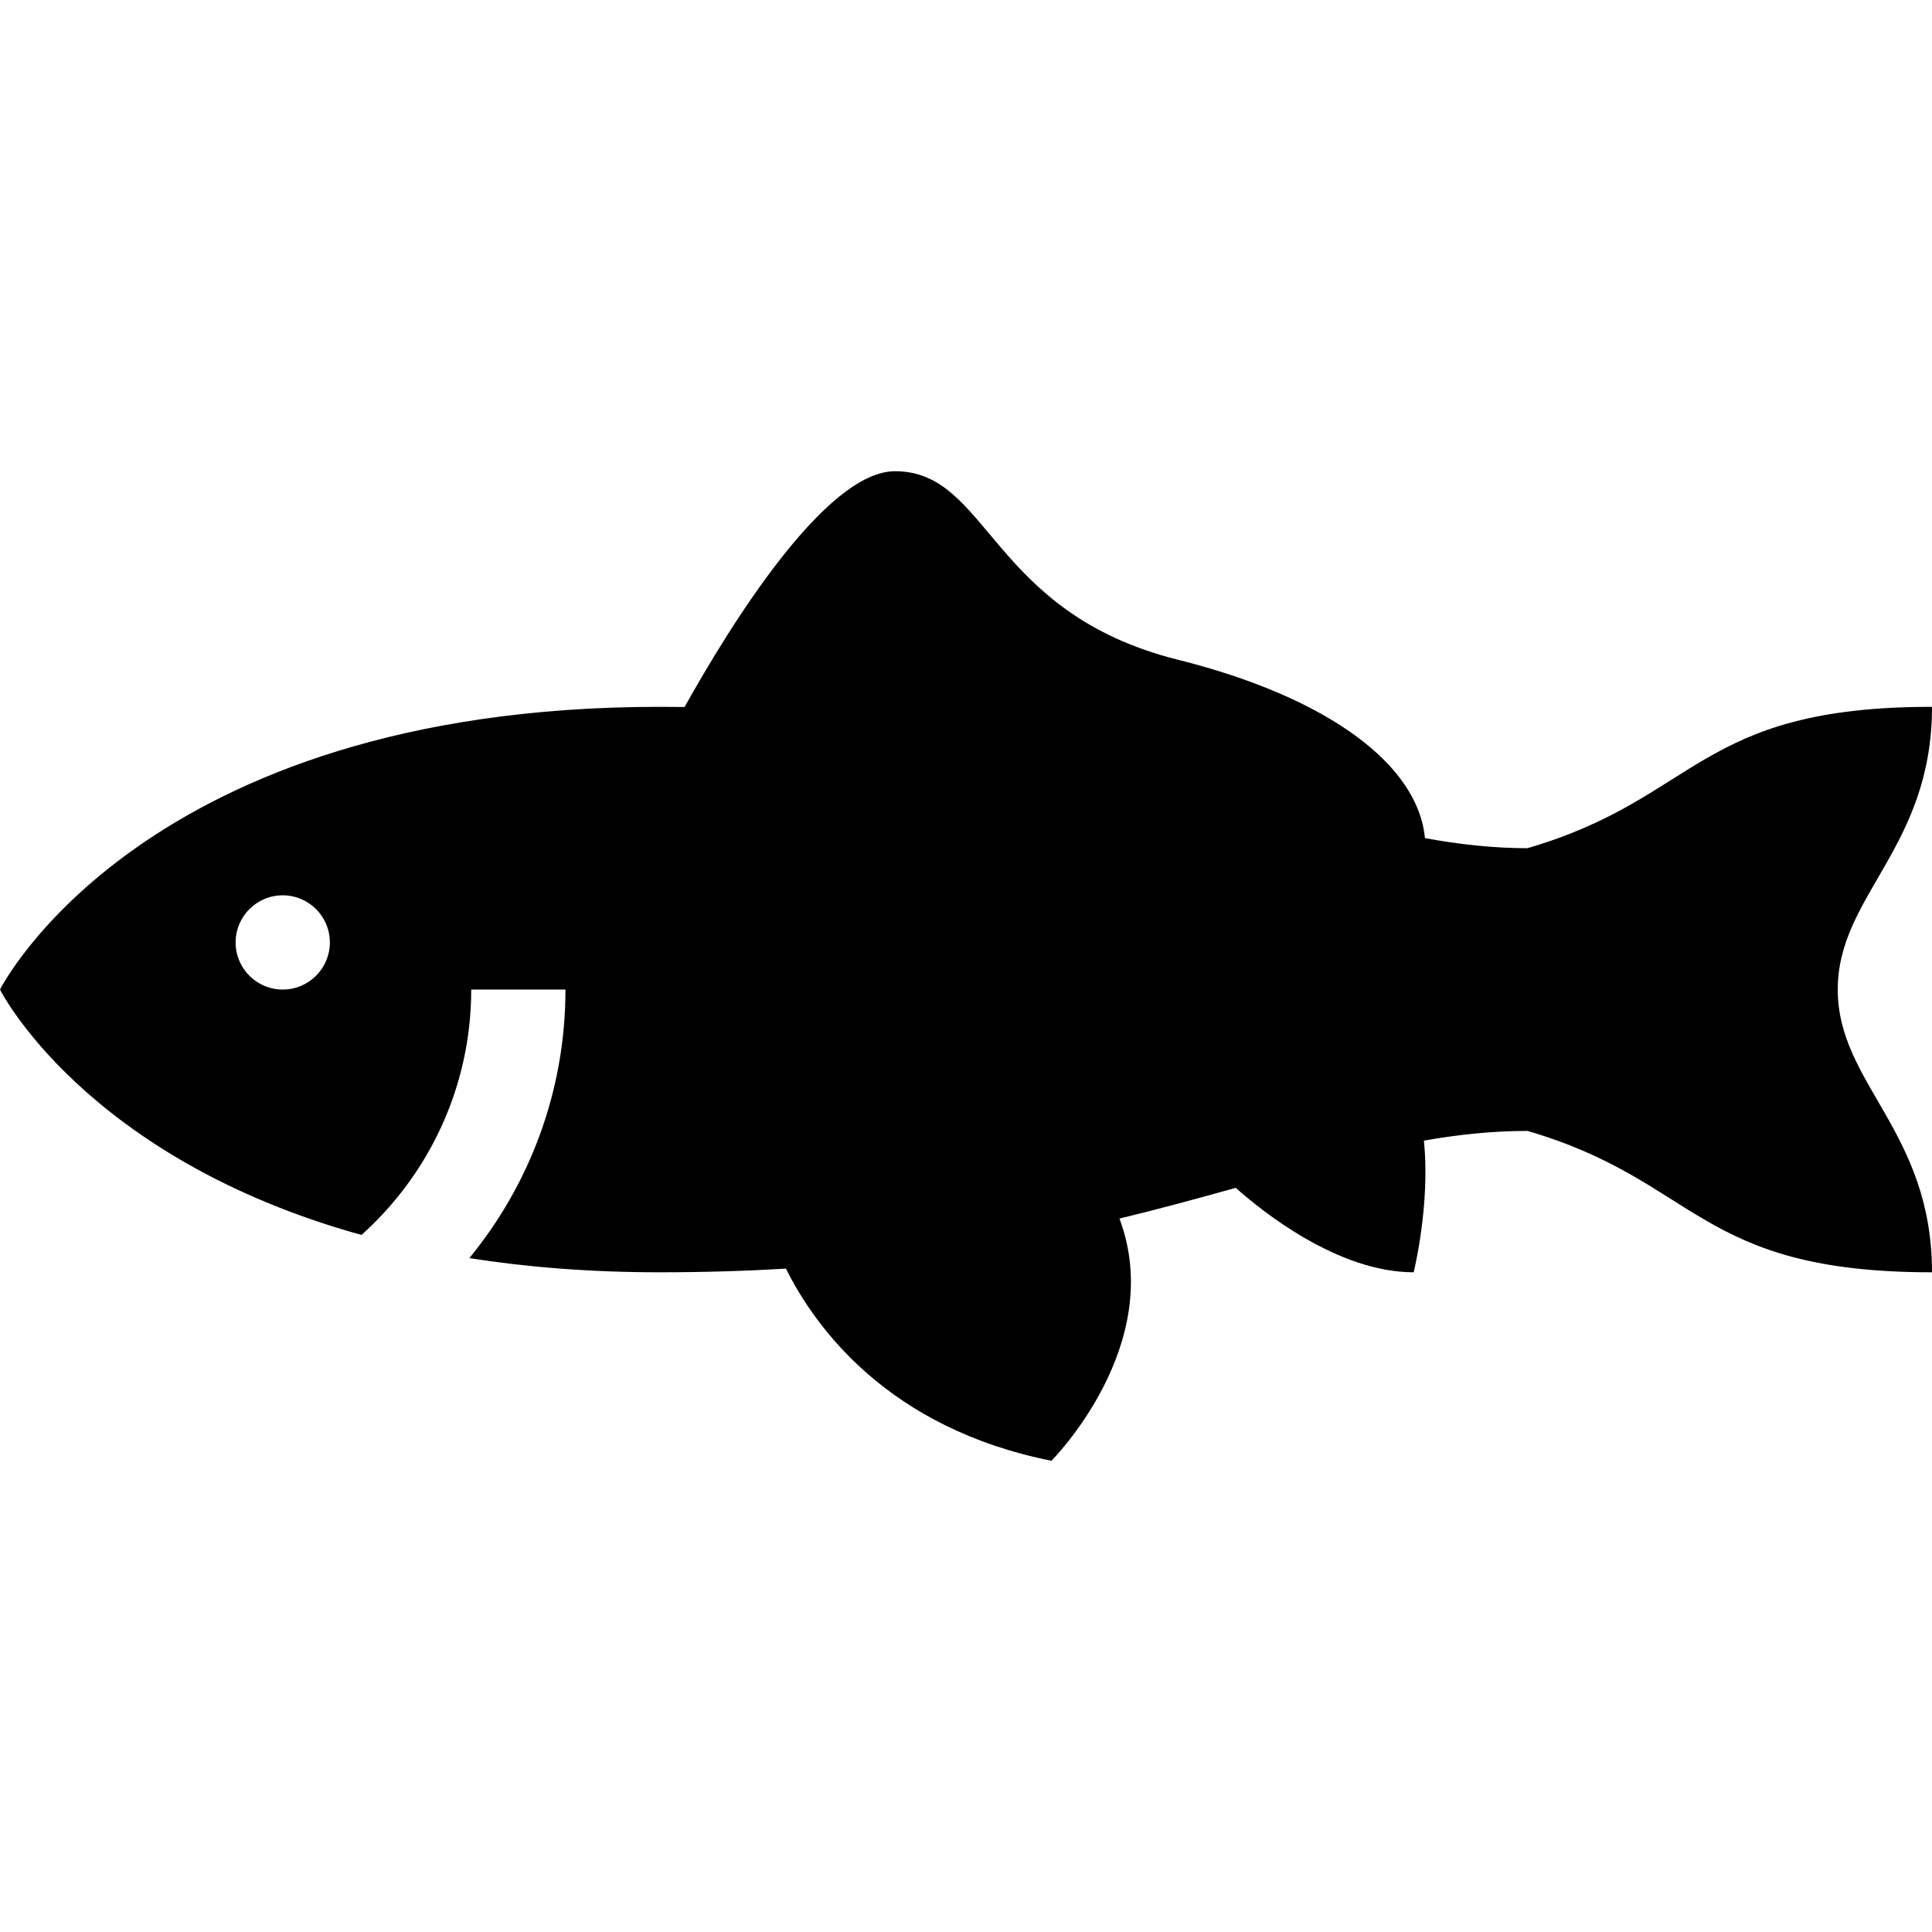
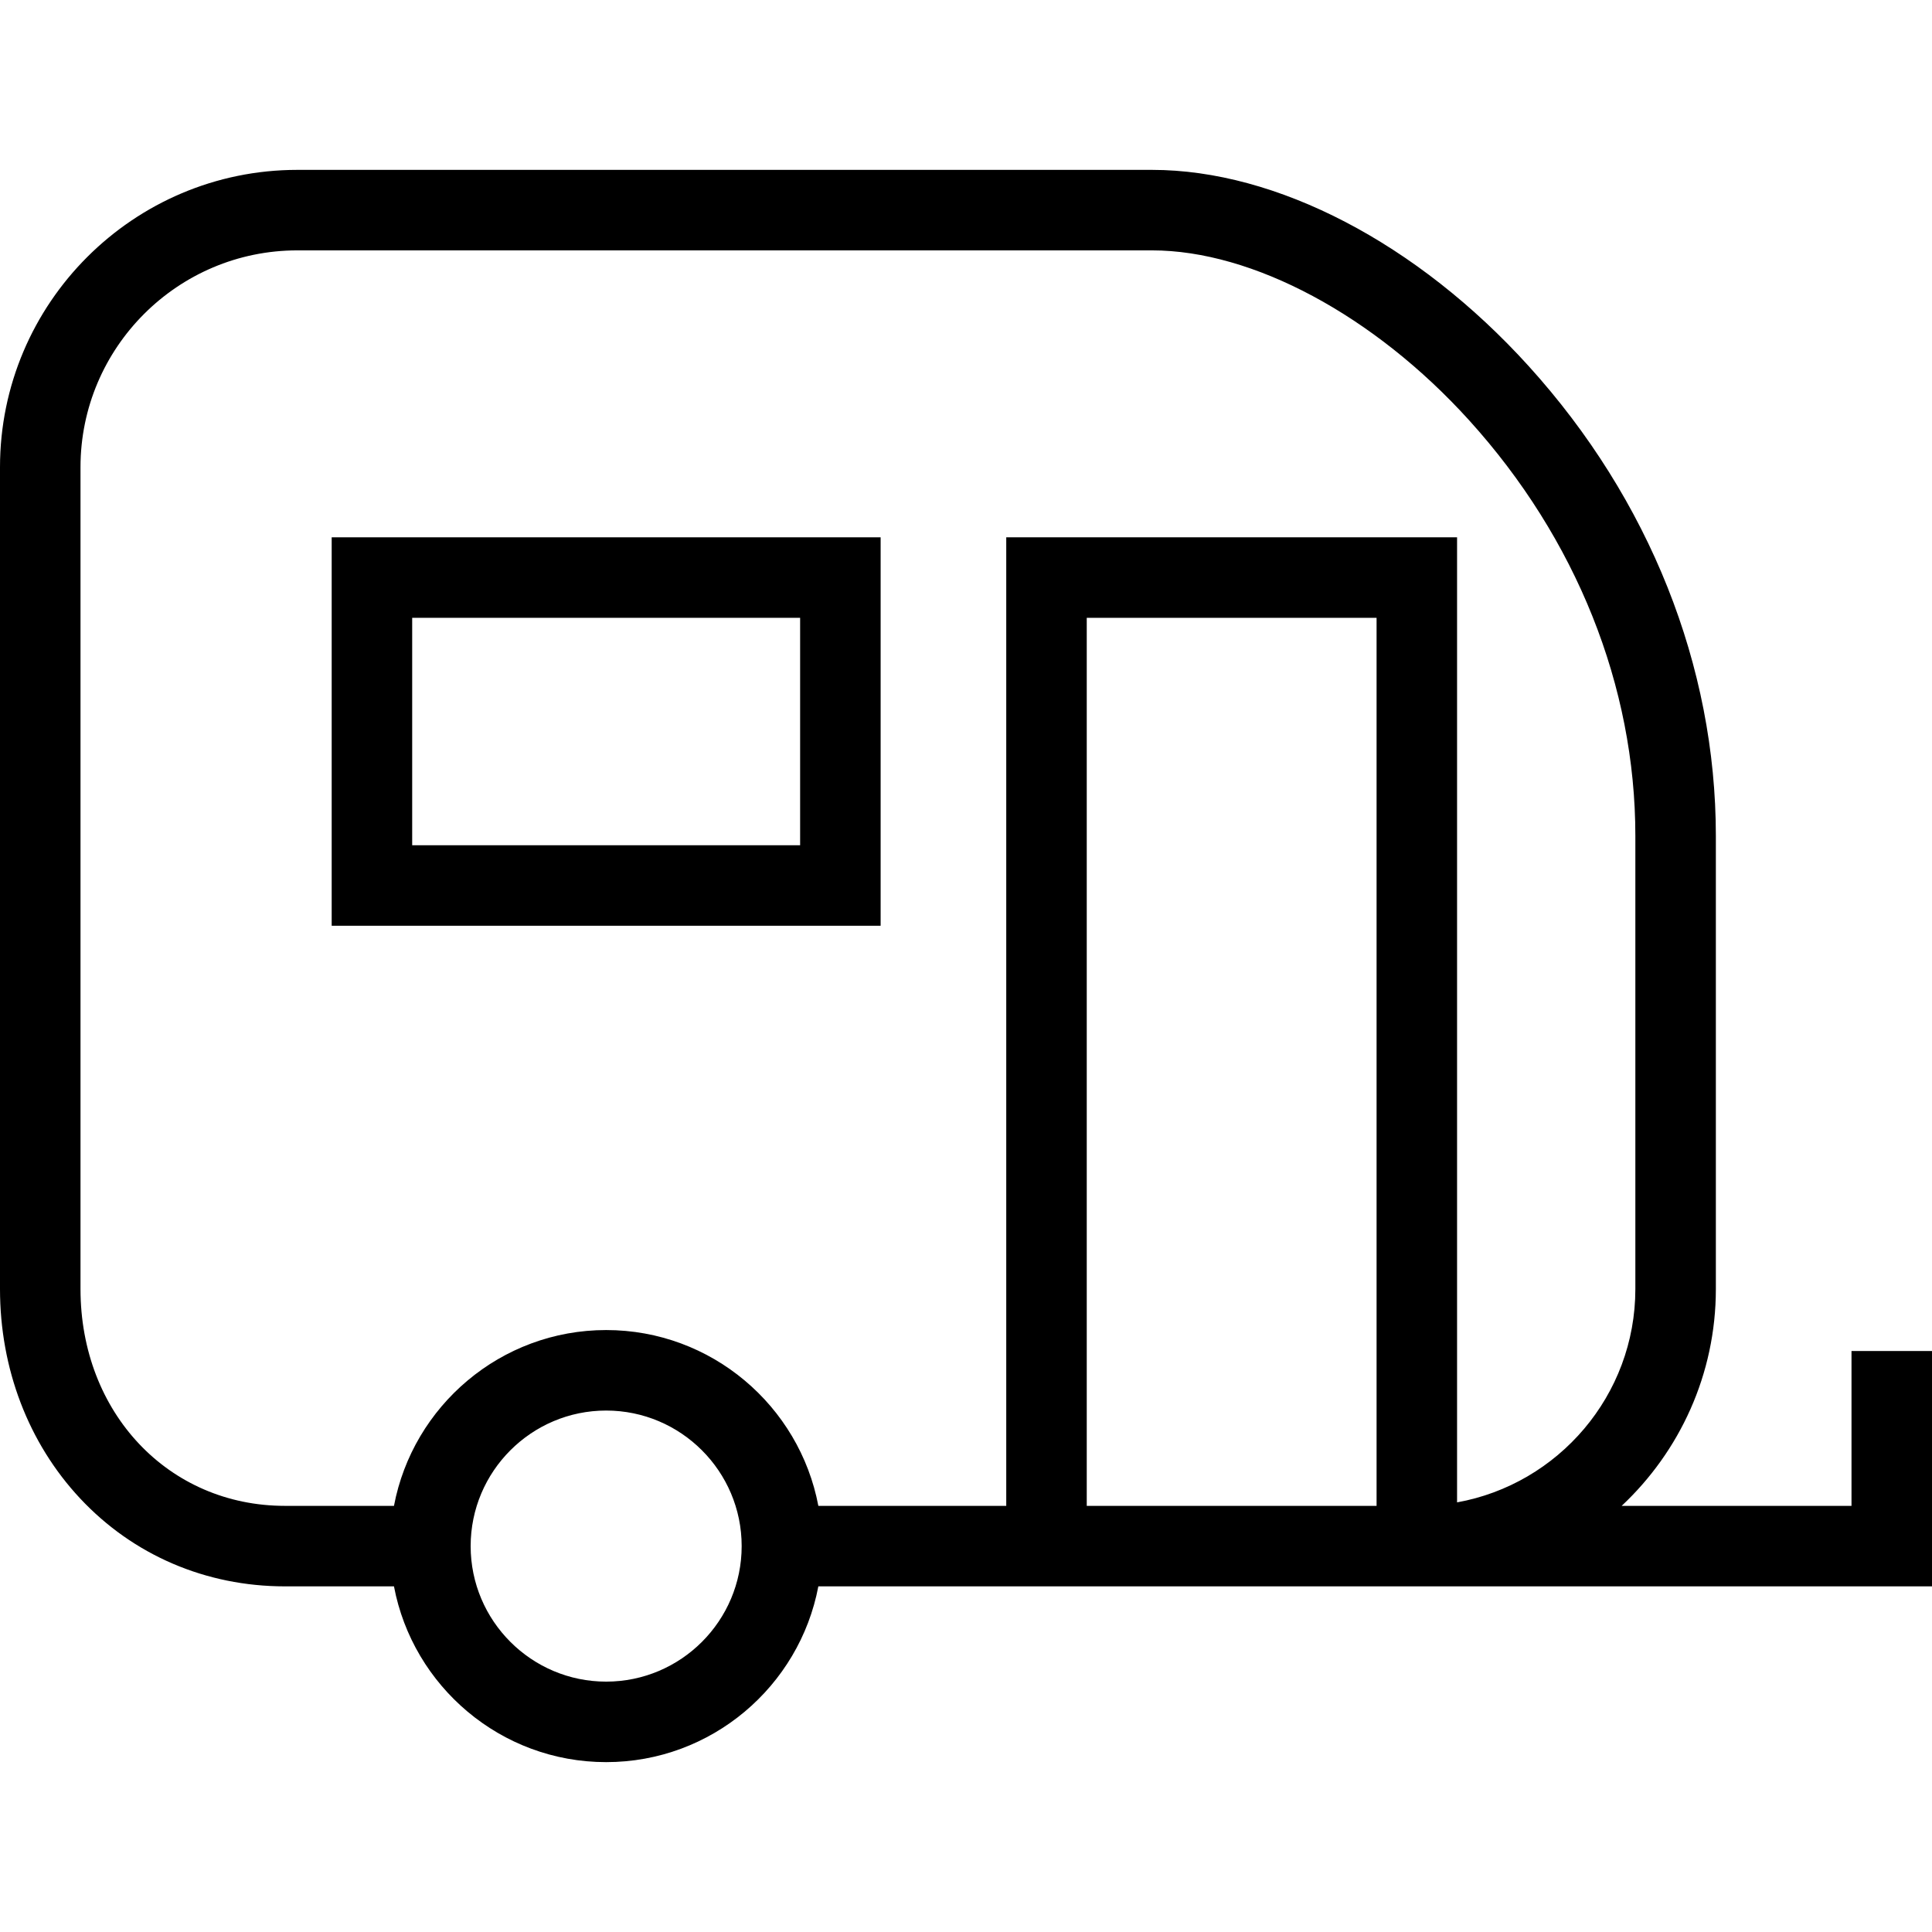
- <svg xmlns="http://www.w3.org/2000/svg" version="1.1" id="Layer_1" x="0px" y="0px" viewBox="0 0 410 410" style="enable-background:new 0 0 410 410;" xml:space="preserve">
-   <g id="XMLID_105_">
-     <g>
-       <path d="M410,150c-50,0-49.435,19.383-85.851,30c-7.255,0-14.42-0.802-21.758-2.137c-1.44-15.595-20.589-29.9-52.44-37.863    c-40-10-40-40-60-40c-14.828,0-35.148,32.974-44.669,50.032C143.538,150.013,141.781,150,140,150C30,150,0,210,0,210    s17.904,35.777,76.716,52.076C90.997,249.251,100,230.66,100,210h20c0,21.608-7.656,41.46-20.396,56.99    C111.689,268.893,125.105,270,140,270c9.46,0,18.368-0.278,26.791-0.778c6.193,12.438,21.623,33.835,56.334,40.778    c0,0,24.523-24.526,14.439-51.402c8.825-2.133,16.98-4.368,24.674-6.521C267.986,257.189,283.988,270,300,270    c0,0,3.574-14.306,2.172-27.946c7.318-1.286,14.554-2.054,21.978-2.054c36.415,10.617,35.85,30,85.85,30c0-30-20-40-20-60    S410,180,410,150z M60,210c-5.523,0-10-4.477-10-10s4.477-10,10-10c5.522,0,10,4.477,10,10S65.522,210,60,210z" />
-     </g>
+ <svg xmlns="http://www.w3.org/2000/svg" version="1.1" id="Capa_1" x="0px" y="0px" viewBox="0 0 480 480" style="enable-background:new 0 0 480 480;" xml:space="preserve">
+   <g>
+     <path d="M460,335.658v38.471h-57.104c14.389-13.49,23.405-32.648,23.405-53.883v-112.58c0-42.165-16.514-83.609-46.499-116.7   c-27.668-30.532-62.648-48.761-93.573-48.761H73.869C33.138,42.205,0,75.343,0,116.074v204.172   c0,19.805,7.055,38.269,19.866,51.992c13.176,14.115,31.264,21.889,50.931,21.889H97.88c4.7,24.828,26.544,43.668,52.717,43.668   c26.174,0,48.018-18.84,52.718-43.668l130.225,0.002v0H480v-58.471H460z M97.88,374.127H70.797   C41.838,374.127,20,350.963,20,320.246V116.074c0-29.703,24.166-53.869,53.869-53.869h212.359c24.994,0,55.17,16.167,78.753,42.19   c26.646,29.405,41.319,66.08,41.319,103.271v112.58c0,26.441-19.146,48.48-44.295,53.013V133.494H250v240.634   c-19.365,0-36.674,0-46.683-0.001c-4.699-24.835-26.544-43.68-52.719-43.68C124.424,330.447,102.579,349.292,97.88,374.127z    M150.598,417.795c-18.563,0-33.666-15.104-33.666-33.668c0-18.571,15.103-33.68,33.666-33.68c18.564,0,33.667,15.108,33.667,33.68   C184.265,402.691,169.162,417.795,150.598,417.795z M270,374.129V153.494h72.006v220.635h-8.465   C317.568,374.129,293.592,374.129,270,374.129z" />
+     <path d="M218.789,133.494H82.406V230h136.383V133.494z M198.789,210h-96.383v-56.506h96.383V210z" />
  </g>
  <g>
</g>
  <g>
</g>
  <g>
</g>
  <g>
</g>
  <g>
</g>
  <g>
</g>
  <g>
</g>
  <g>
</g>
  <g>
</g>
  <g>
</g>
  <g>
</g>
  <g>
</g>
  <g>
</g>
  <g>
</g>
  <g>
</g>
</svg>
